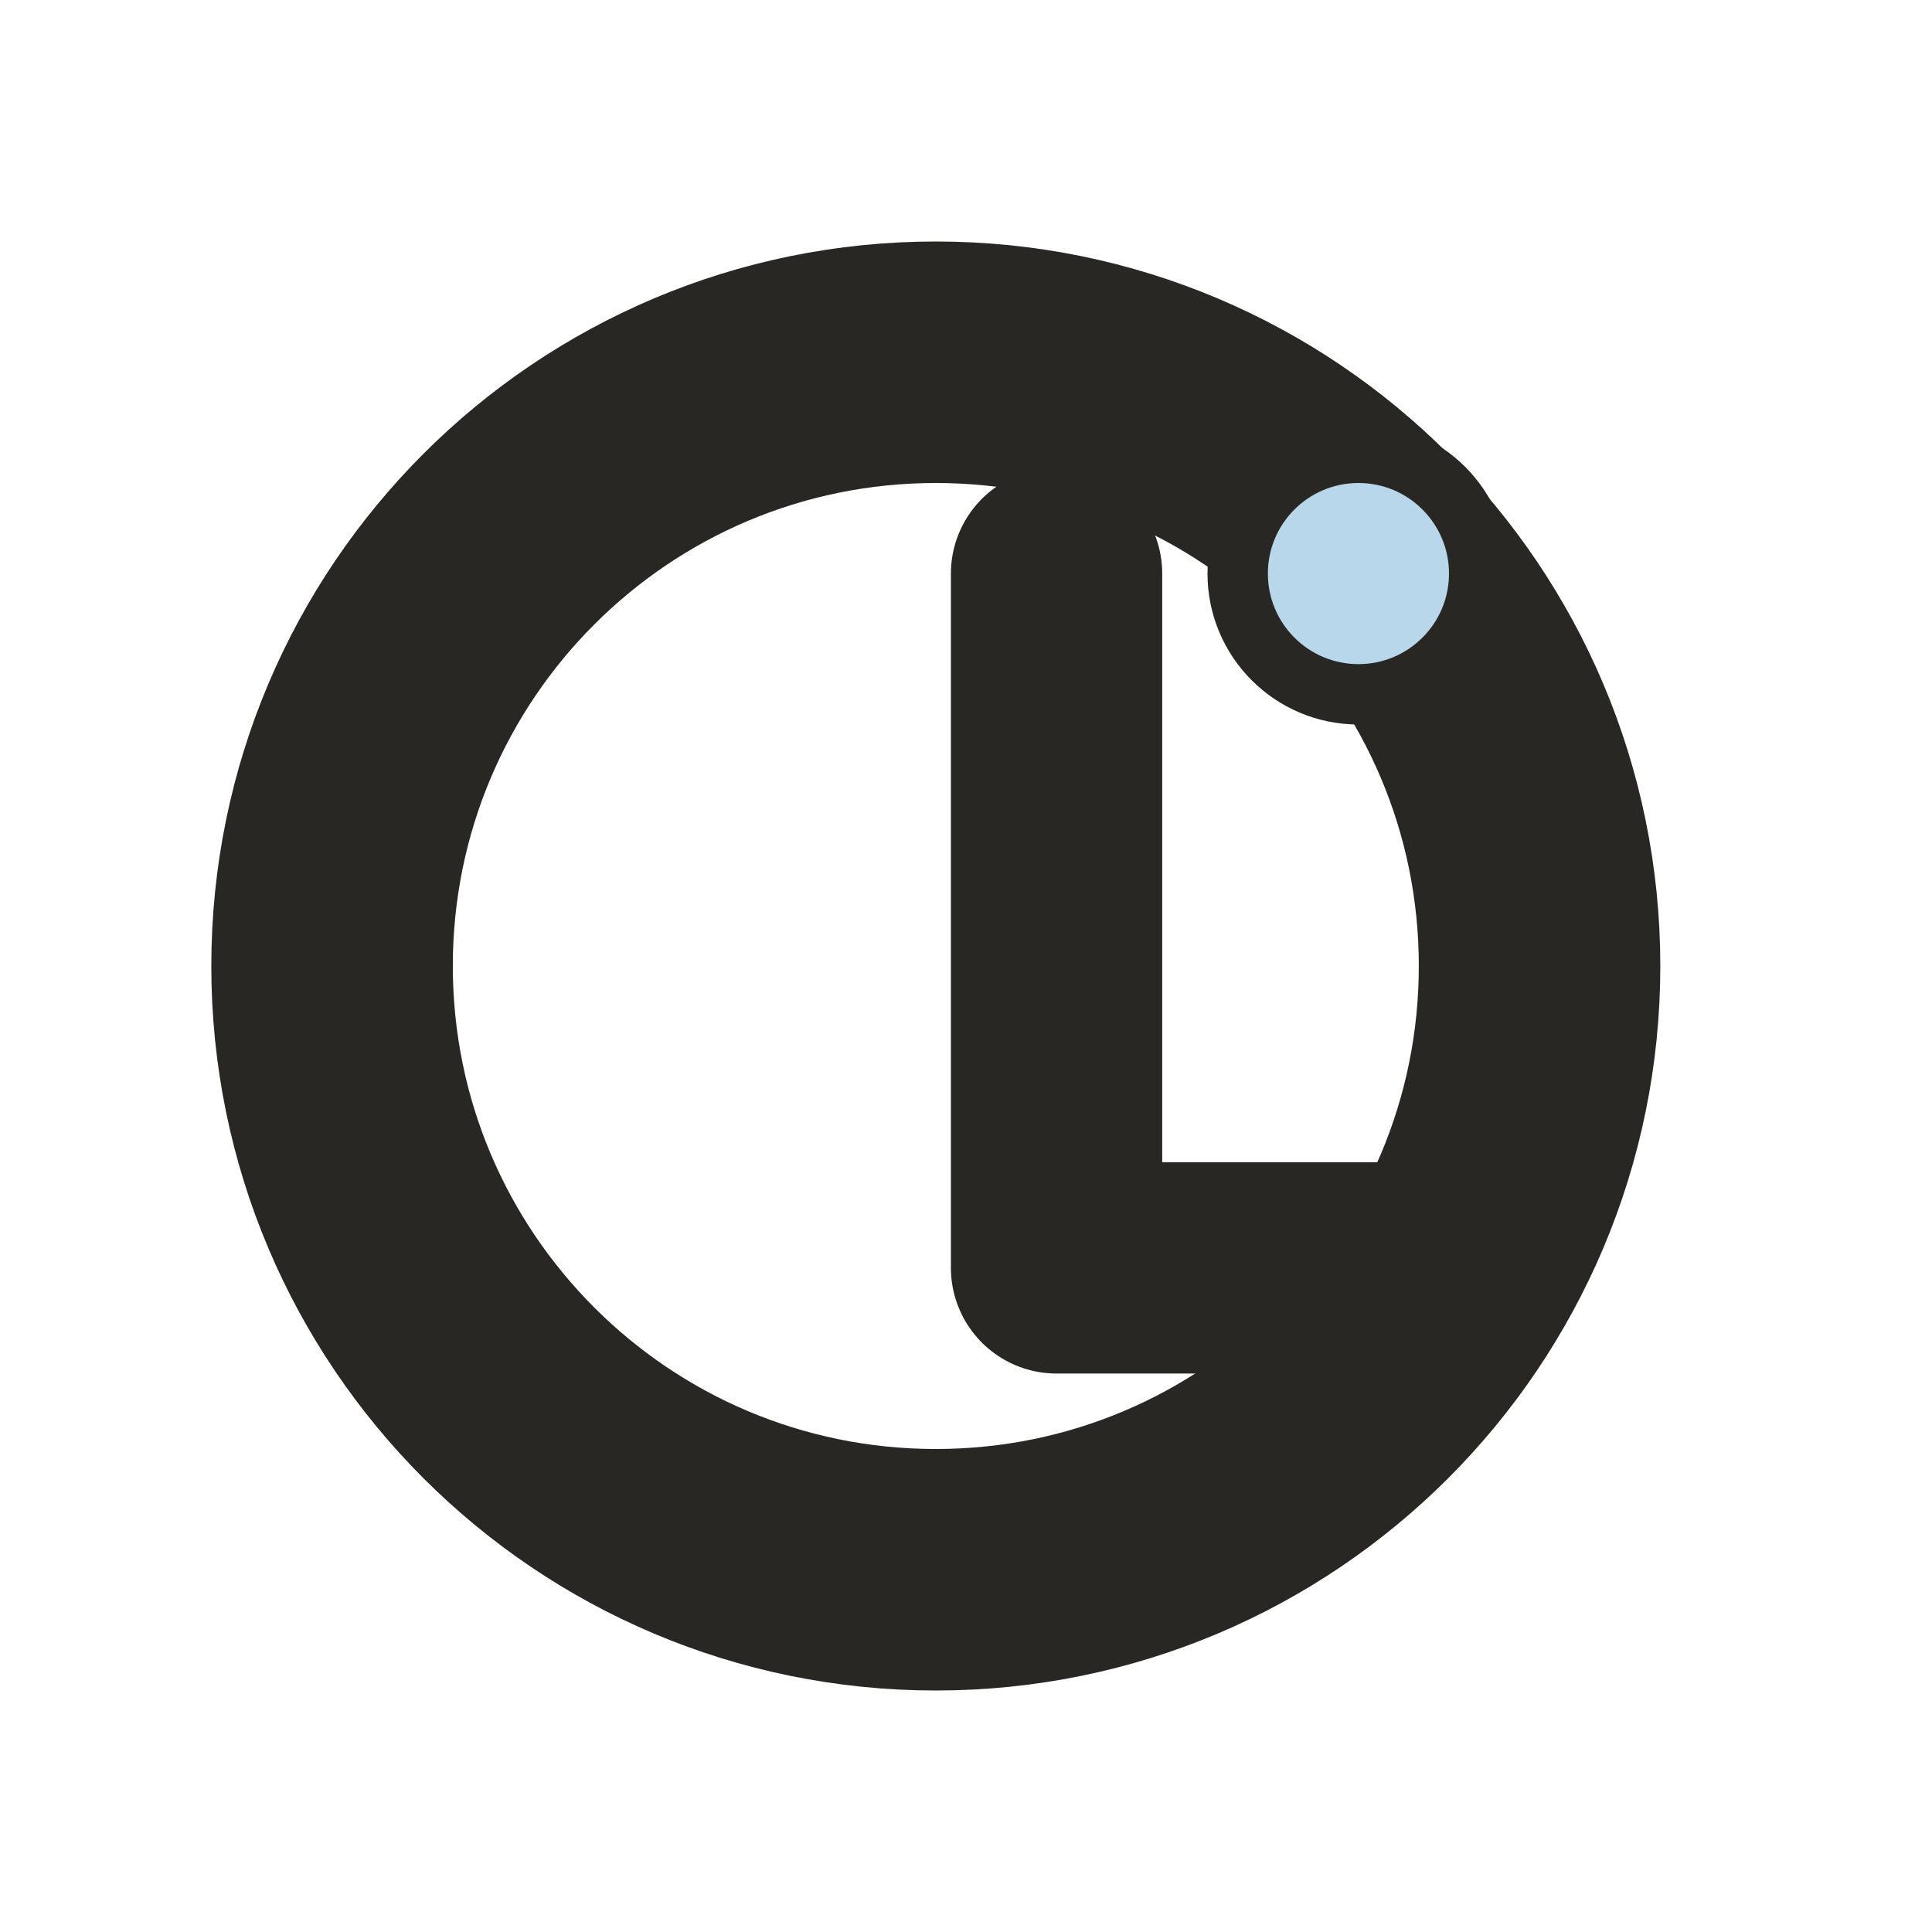
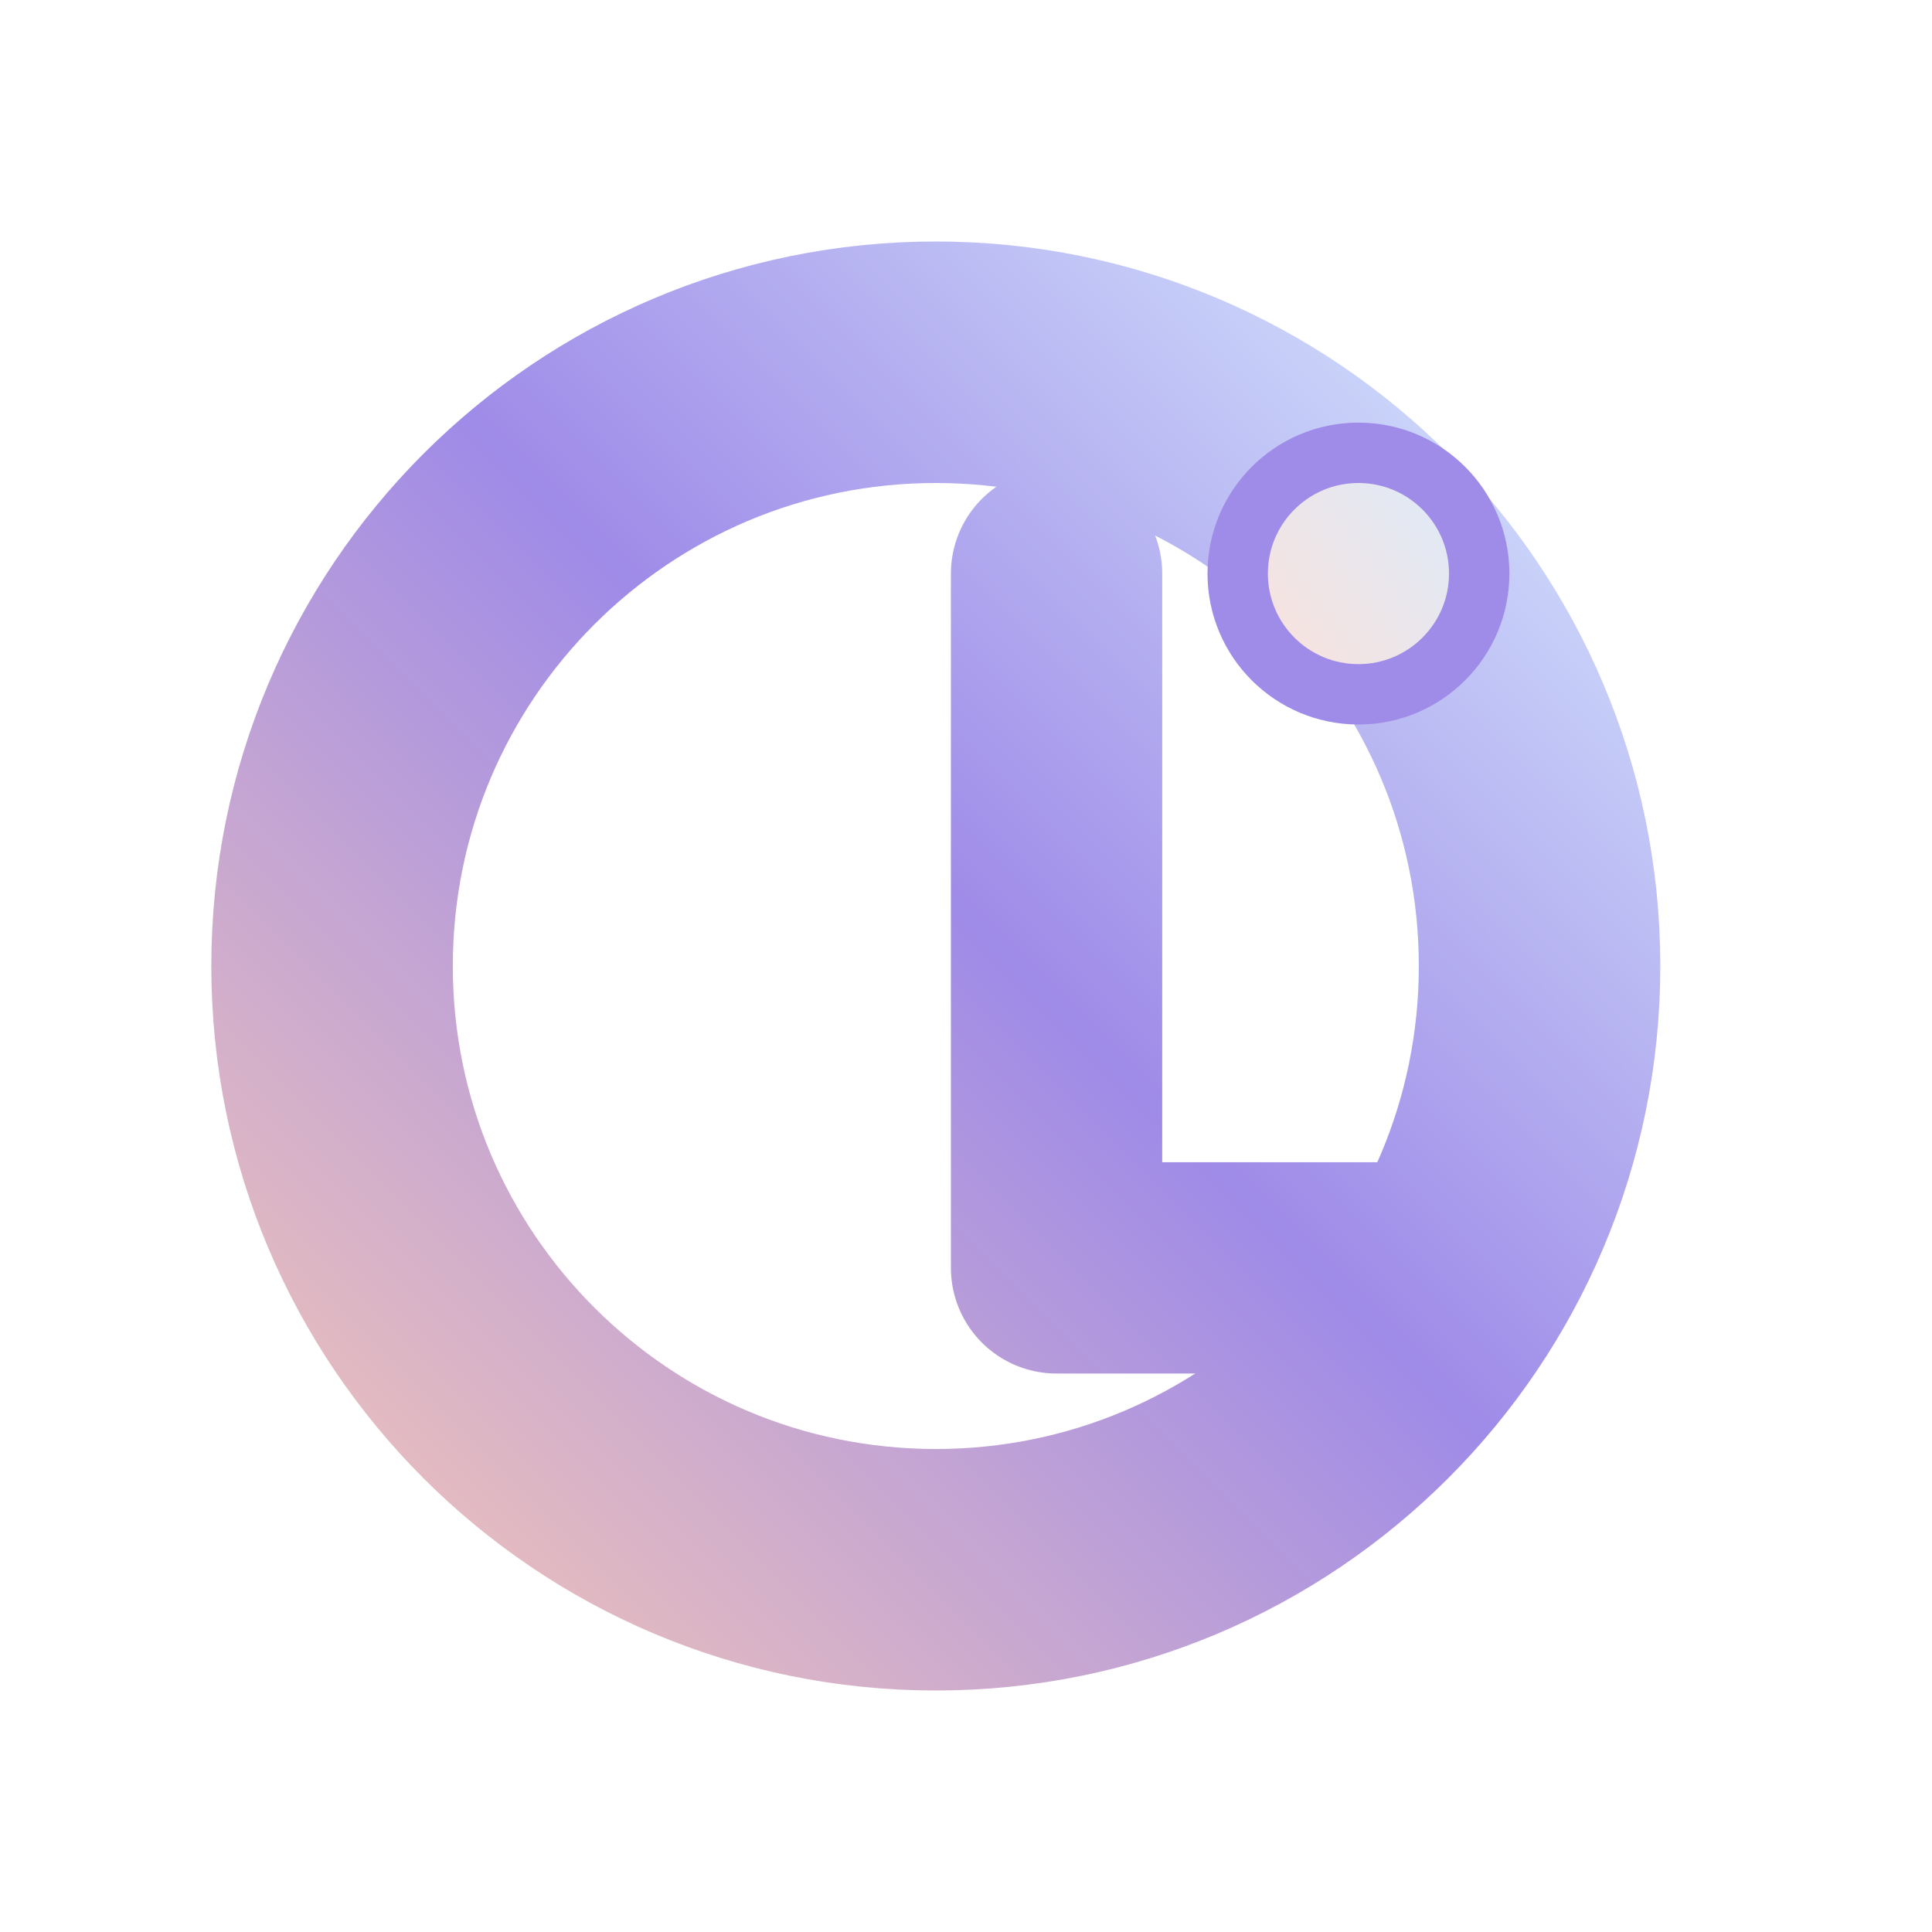
<svg xmlns="http://www.w3.org/2000/svg" width="64" height="64" viewBox="0 0 64 64" role="img" aria-labelledby="title desc">
-   <circle cx="31" cy="32" r="20" fill="none" stroke="#282723" stroke-width="8" />
-   <path d="M35 19V42H46" fill="none" stroke="#282723" stroke-width="7" stroke-linecap="round" stroke-linejoin="round" />
-   <circle cx="45" cy="19" r="4" fill="#b9d7ea" stroke="#282723" stroke-width="2" />
+   <defs>
+     <linearGradient id="onnellab-pastel" x1="10" y1="54" x2="54" y2="10" gradientUnits="userSpaceOnUse">
+       <stop offset="0" stop-color="#F4C6B7" />
+       <stop offset="0.52" stop-color="#9F8BE8" />
+       <stop offset="1" stop-color="#D8ECFF" />
+     </linearGradient>
+     <linearGradient id="onnellab-dot" x1="40" y1="23" x2="50" y2="15" gradientUnits="userSpaceOnUse">
+       <stop offset="0" stop-color="#FFE0D6" />
+       <stop offset="1" stop-color="#D8ECFF" />
+     </linearGradient>
+   </defs>
+   <circle cx="31" cy="32" r="20" fill="none" stroke="url(#onnellab-pastel)" stroke-width="8" />
+   <path d="M35 19V42H46" fill="none" stroke="url(#onnellab-pastel)" stroke-width="7" stroke-linecap="round" stroke-linejoin="round" />
+   <circle cx="45" cy="19" r="4" fill="url(#onnellab-dot)" stroke="#9F8BE8" stroke-width="2" />
</svg>
